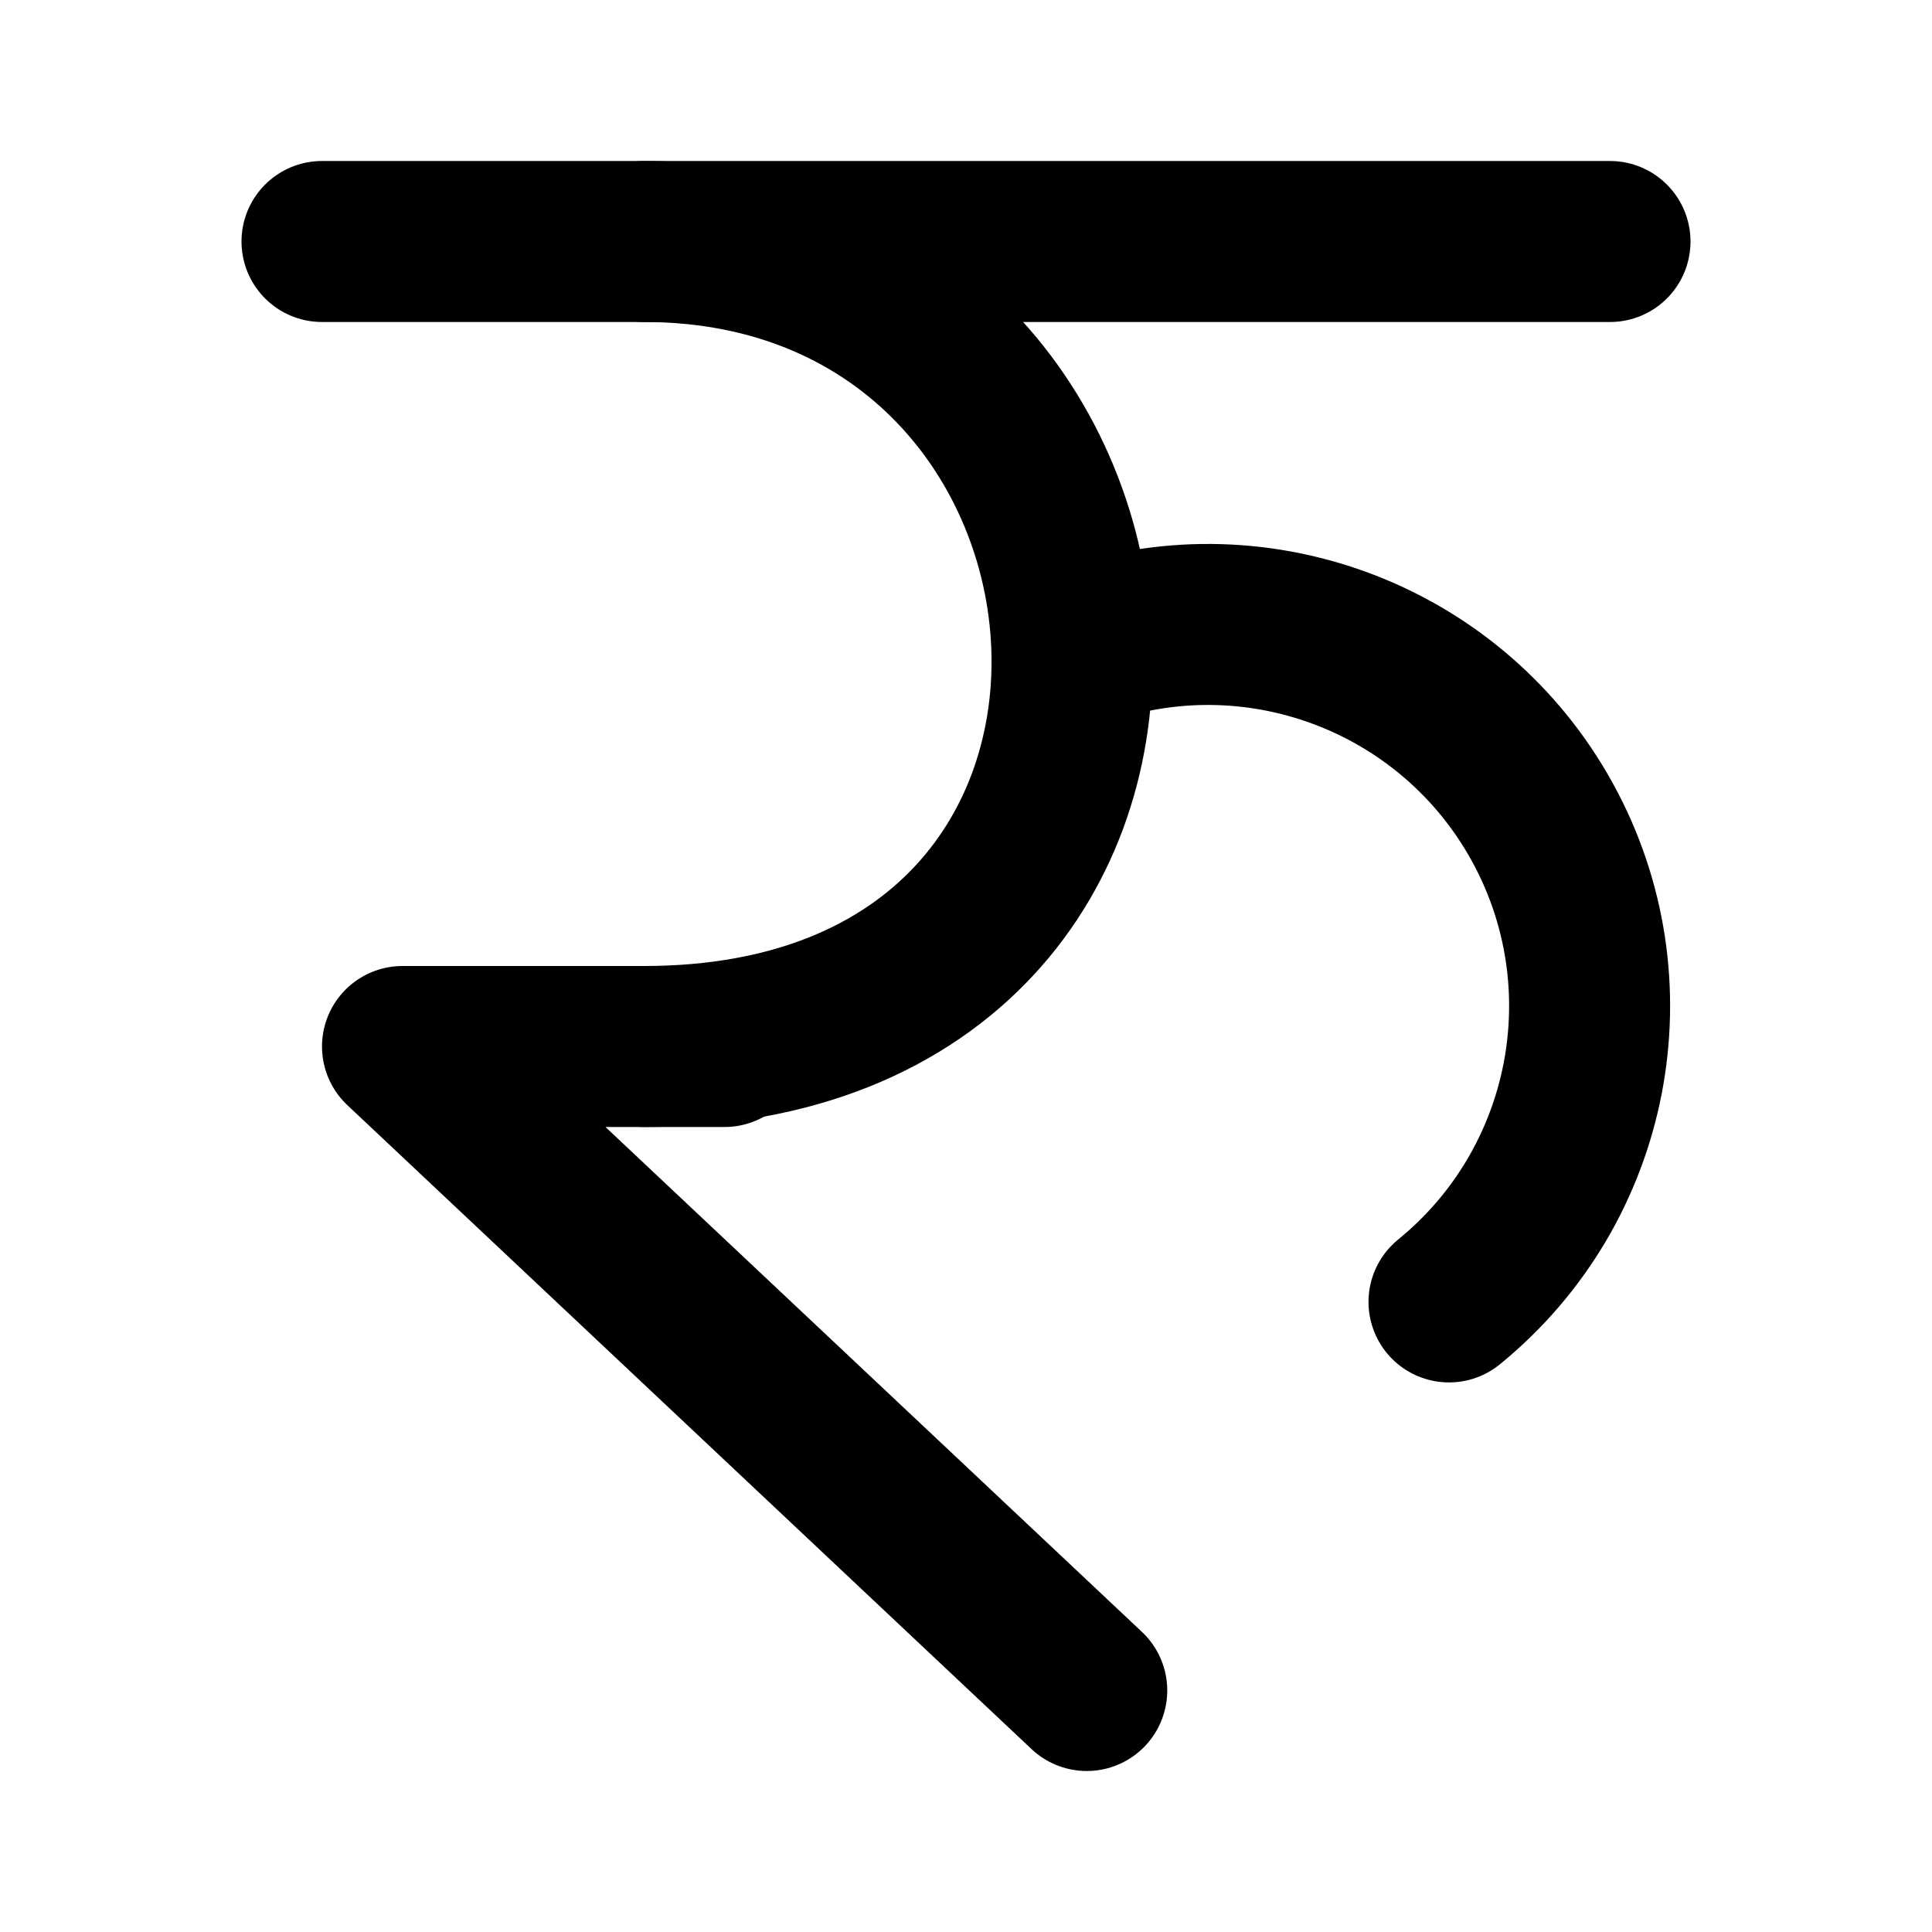
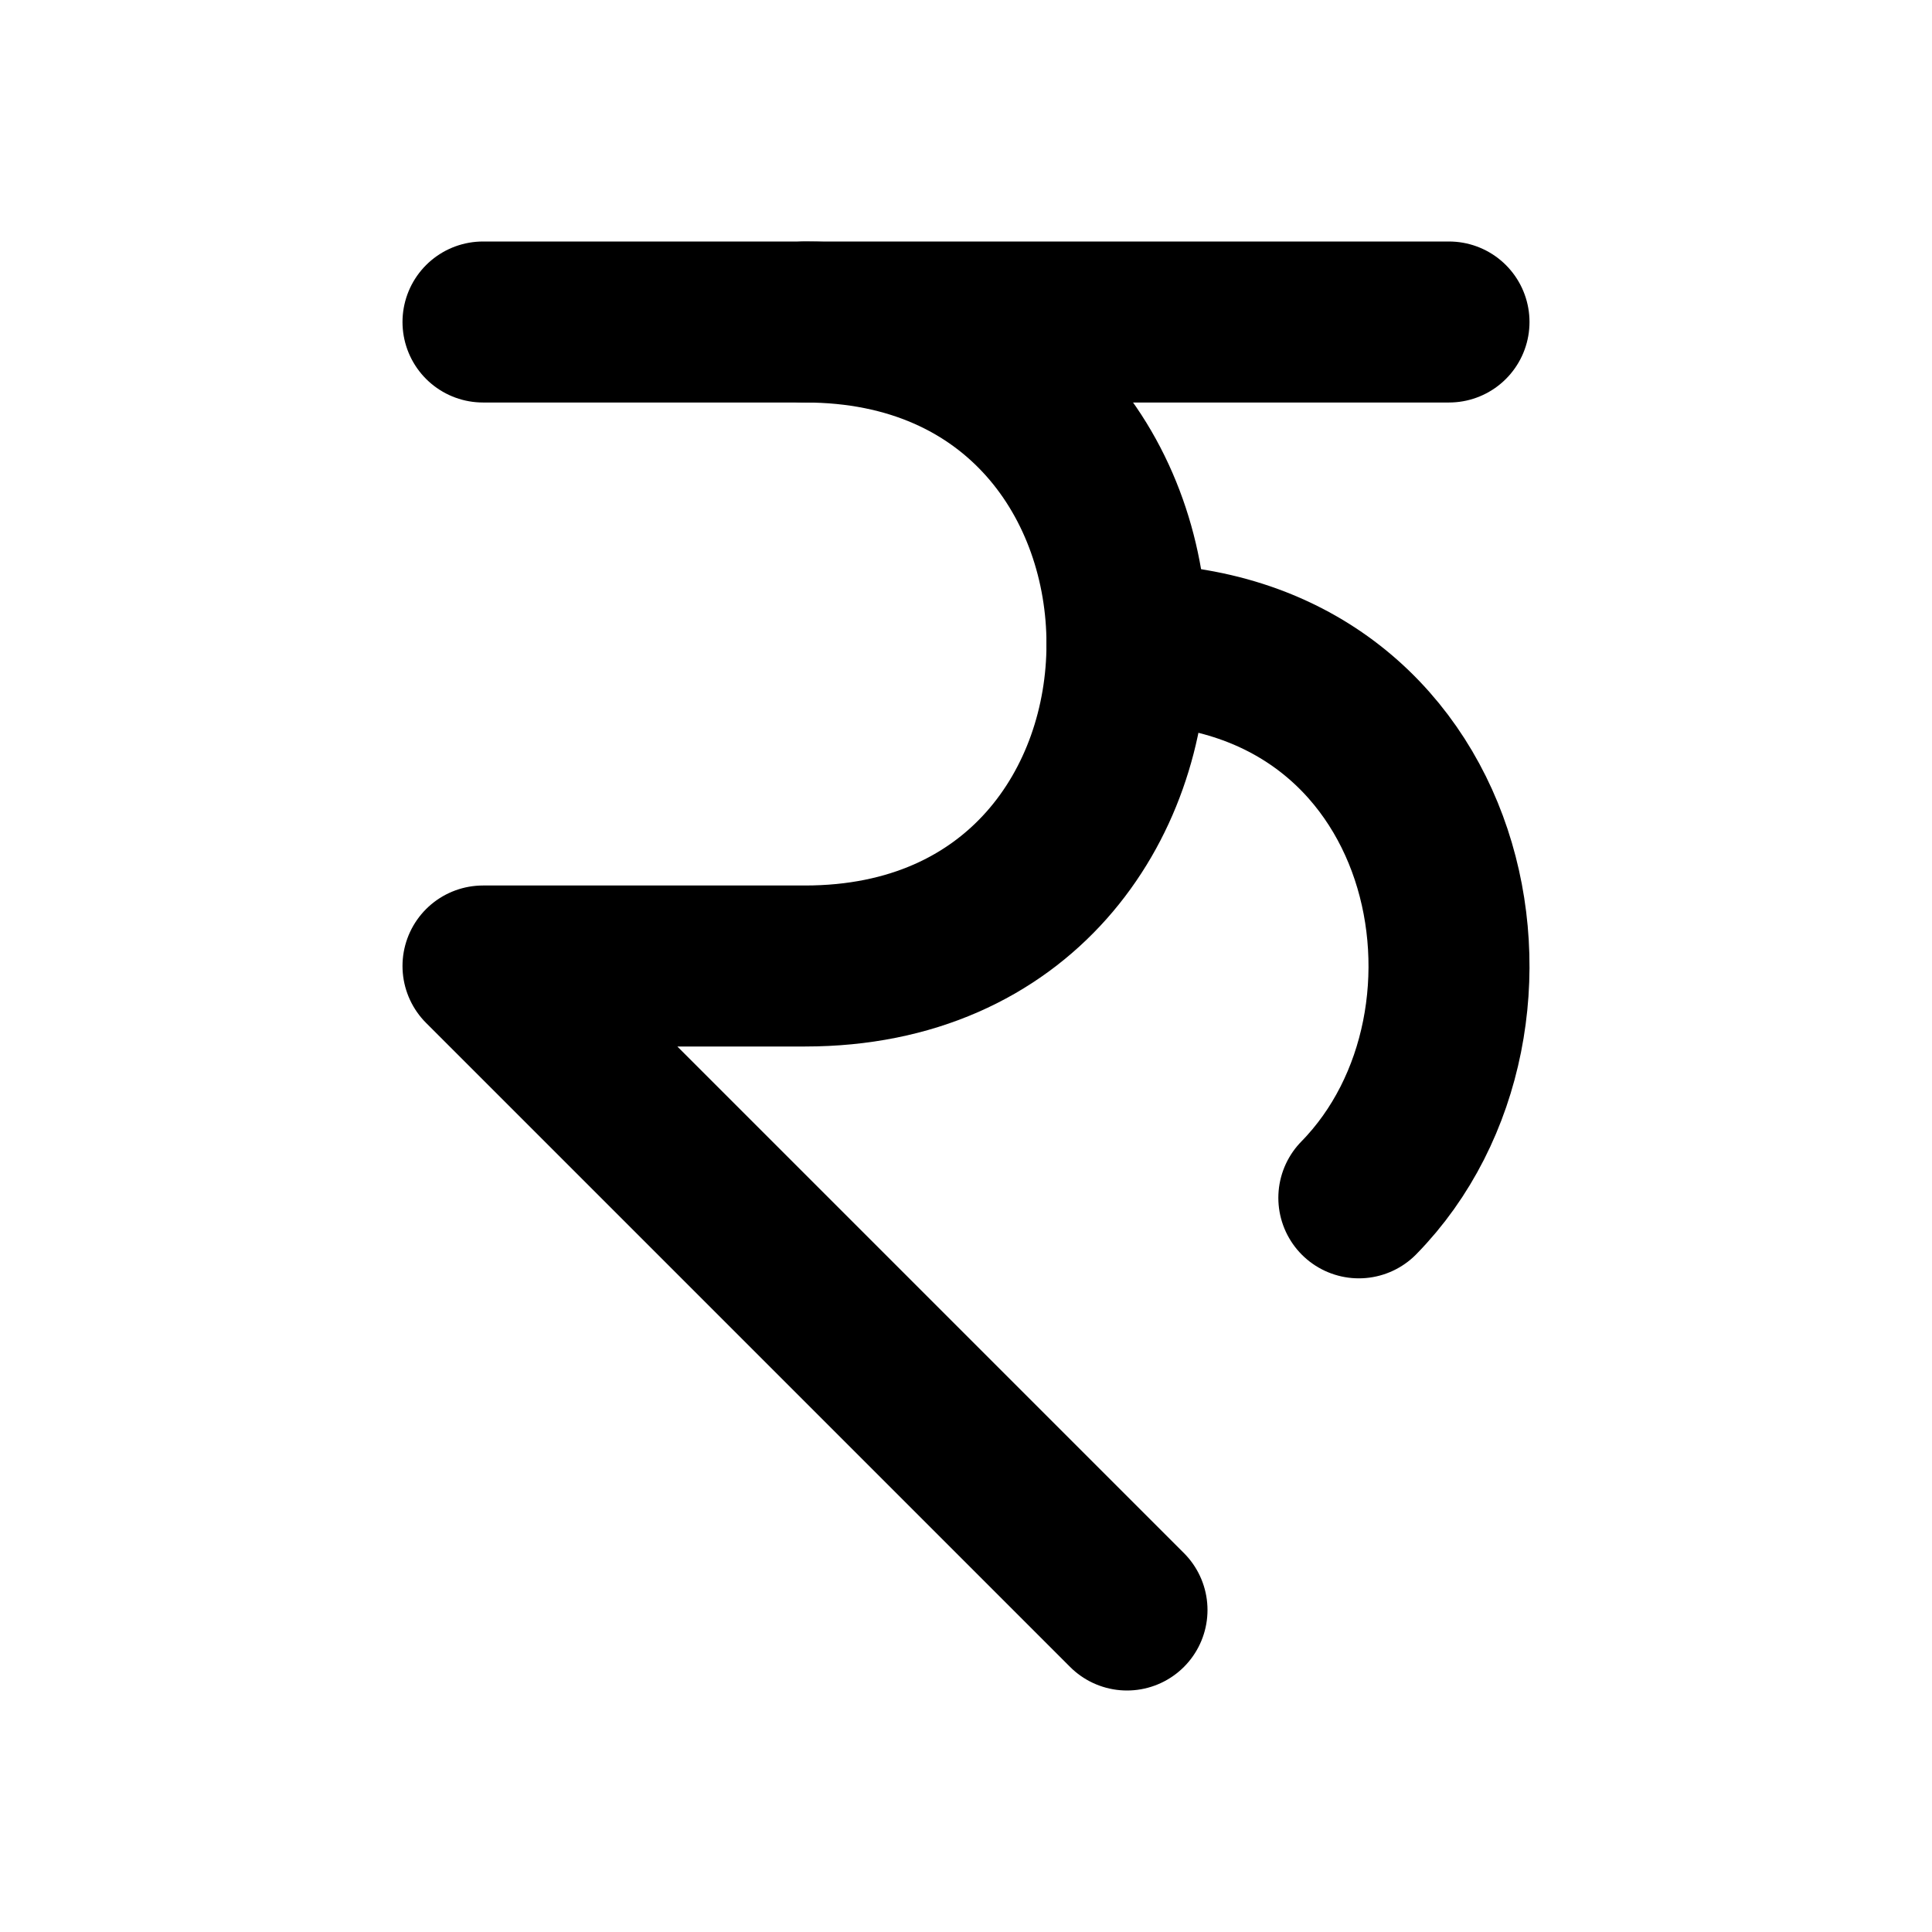
<svg xmlns="http://www.w3.org/2000/svg" fill="none" stroke="currentColor" stroke-linecap="round" stroke-linejoin="round" stroke-width="2" class="lucide lucide-nepali-rupee" viewBox="0 0 24 24">
-   <path d="M18 16.173a4.74 4.74 0 0 0-4.504-8.168M4 3h16M5 13l8.5 8M5 13h4" />
-   <path d="M8 13c7.5 0 6.667-10 0-10" />
+   <path d="m14 20-8-8h4c5.333 0 5.333-8 0-8" />
+   <path d="M14 8c4.078 0 5.038 4.678 2.88 6.88M6 4h12" />
</svg>
